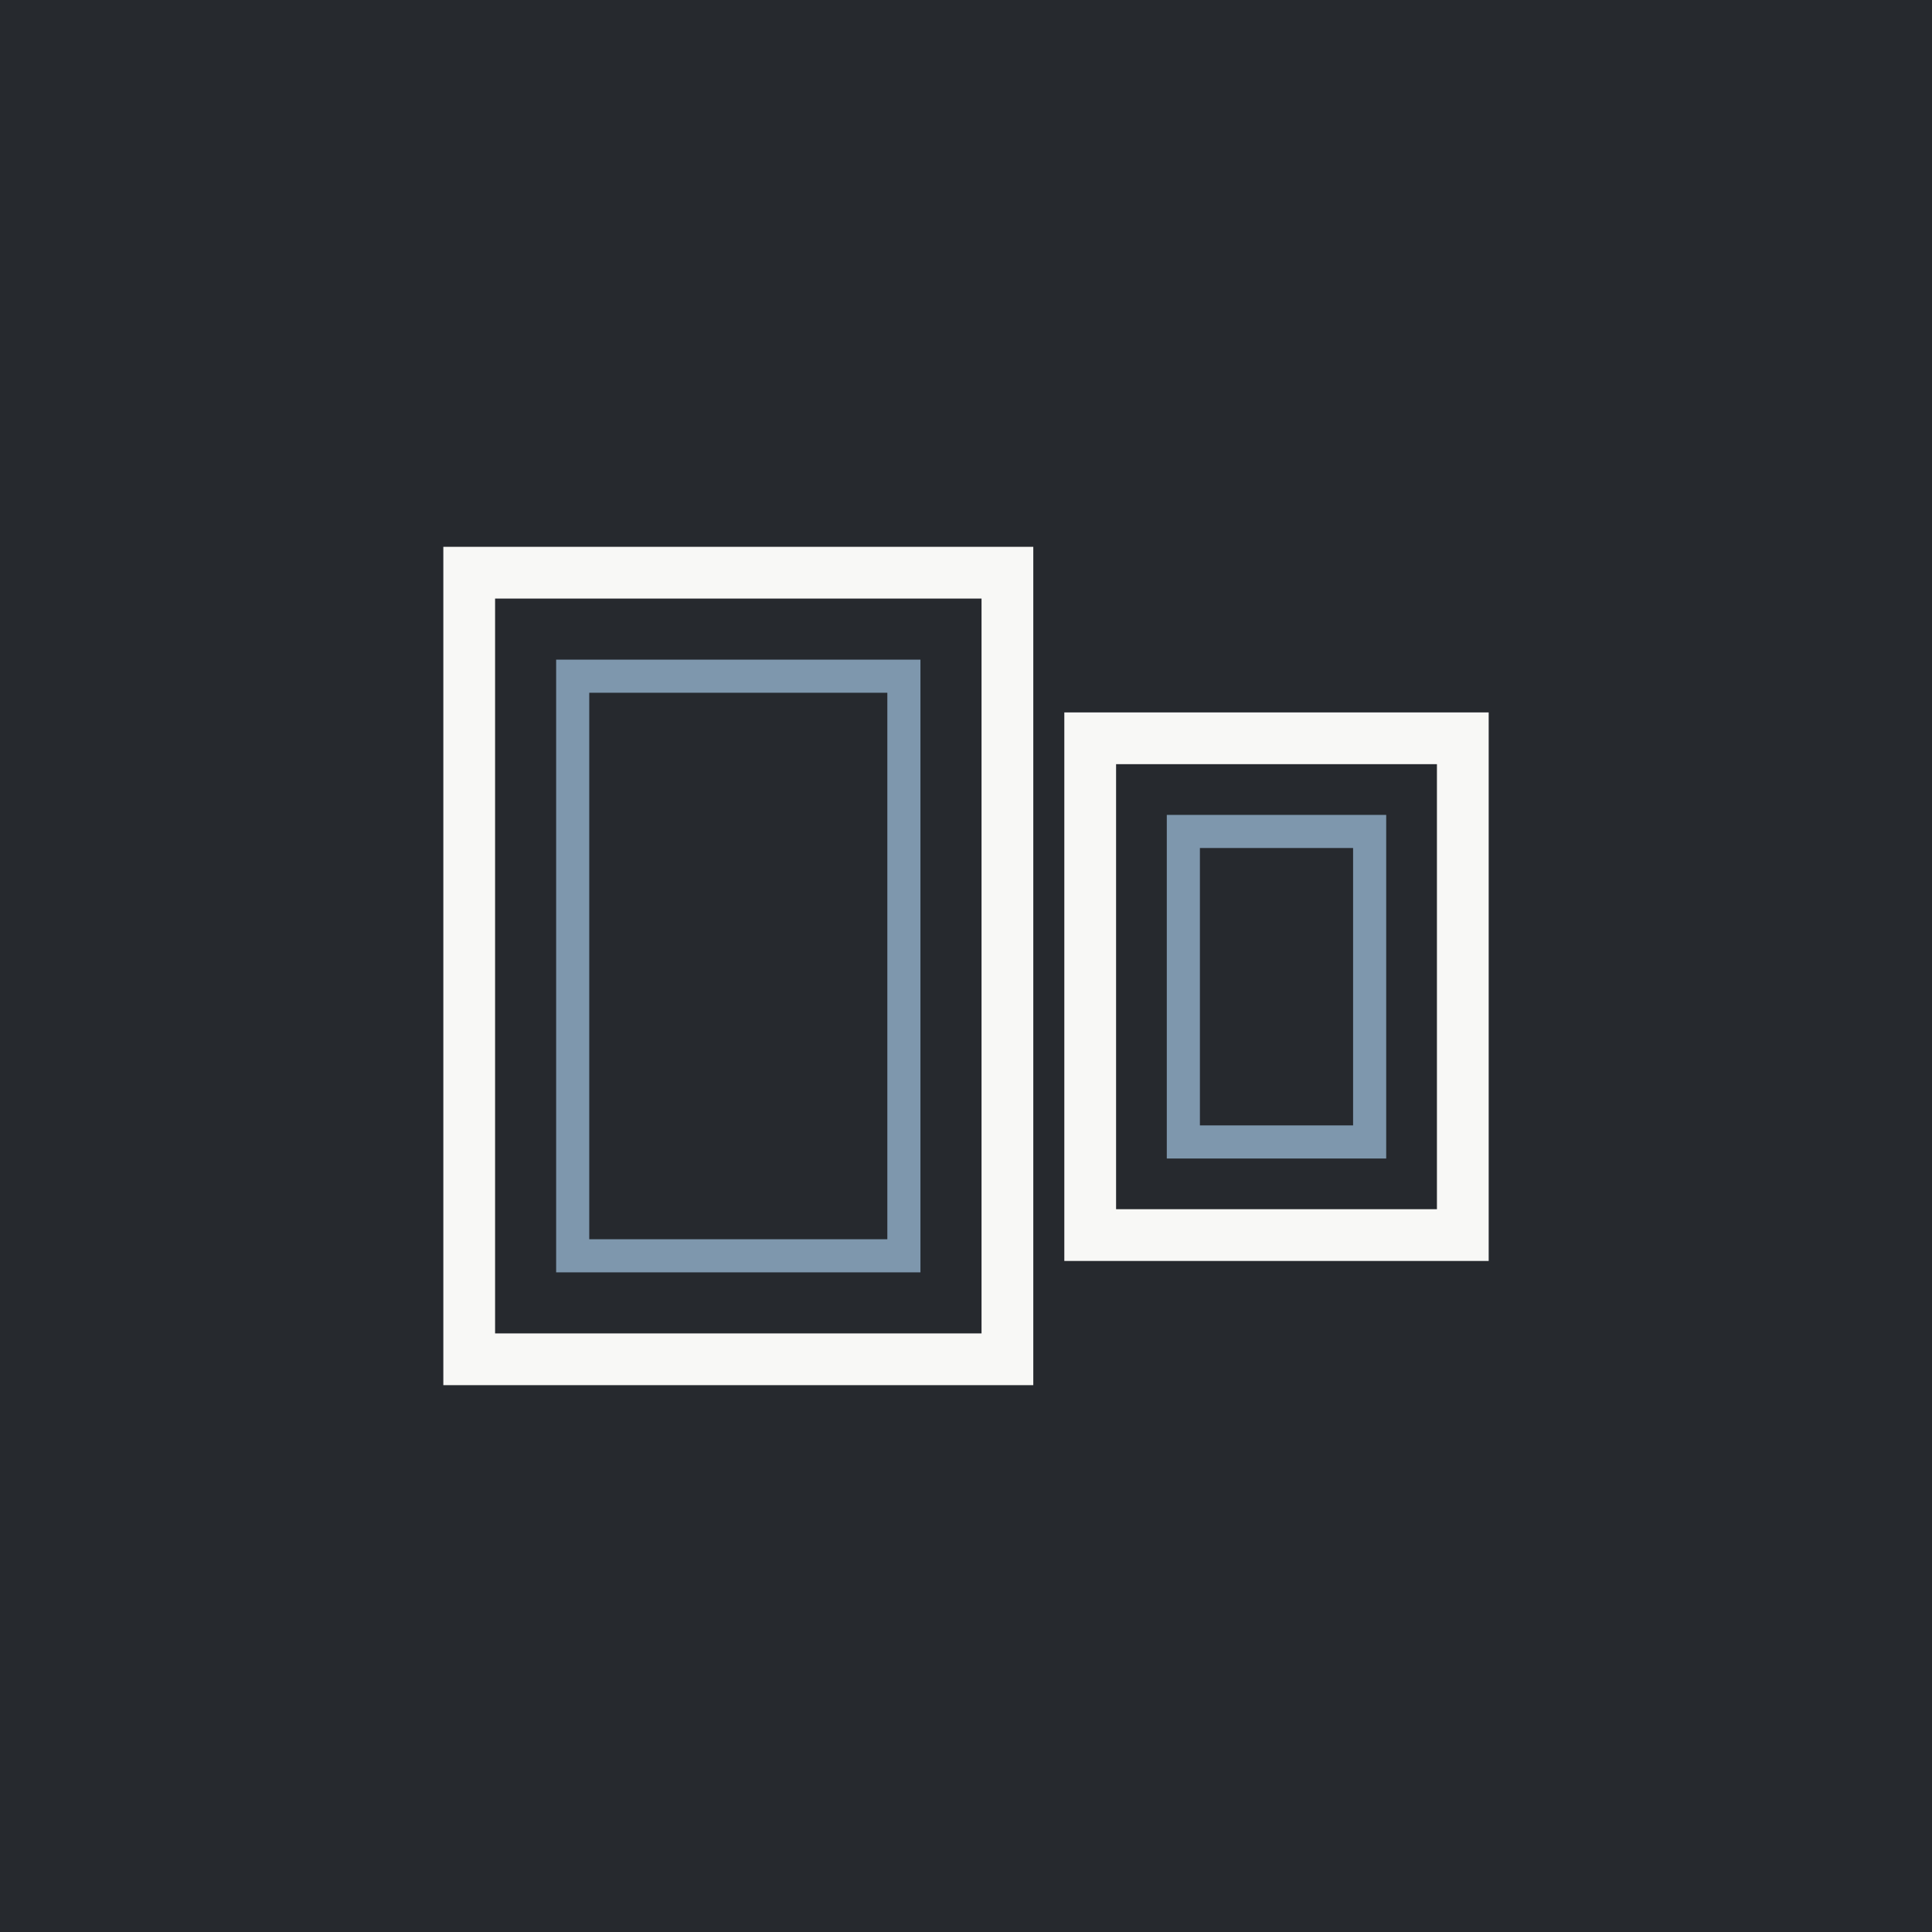
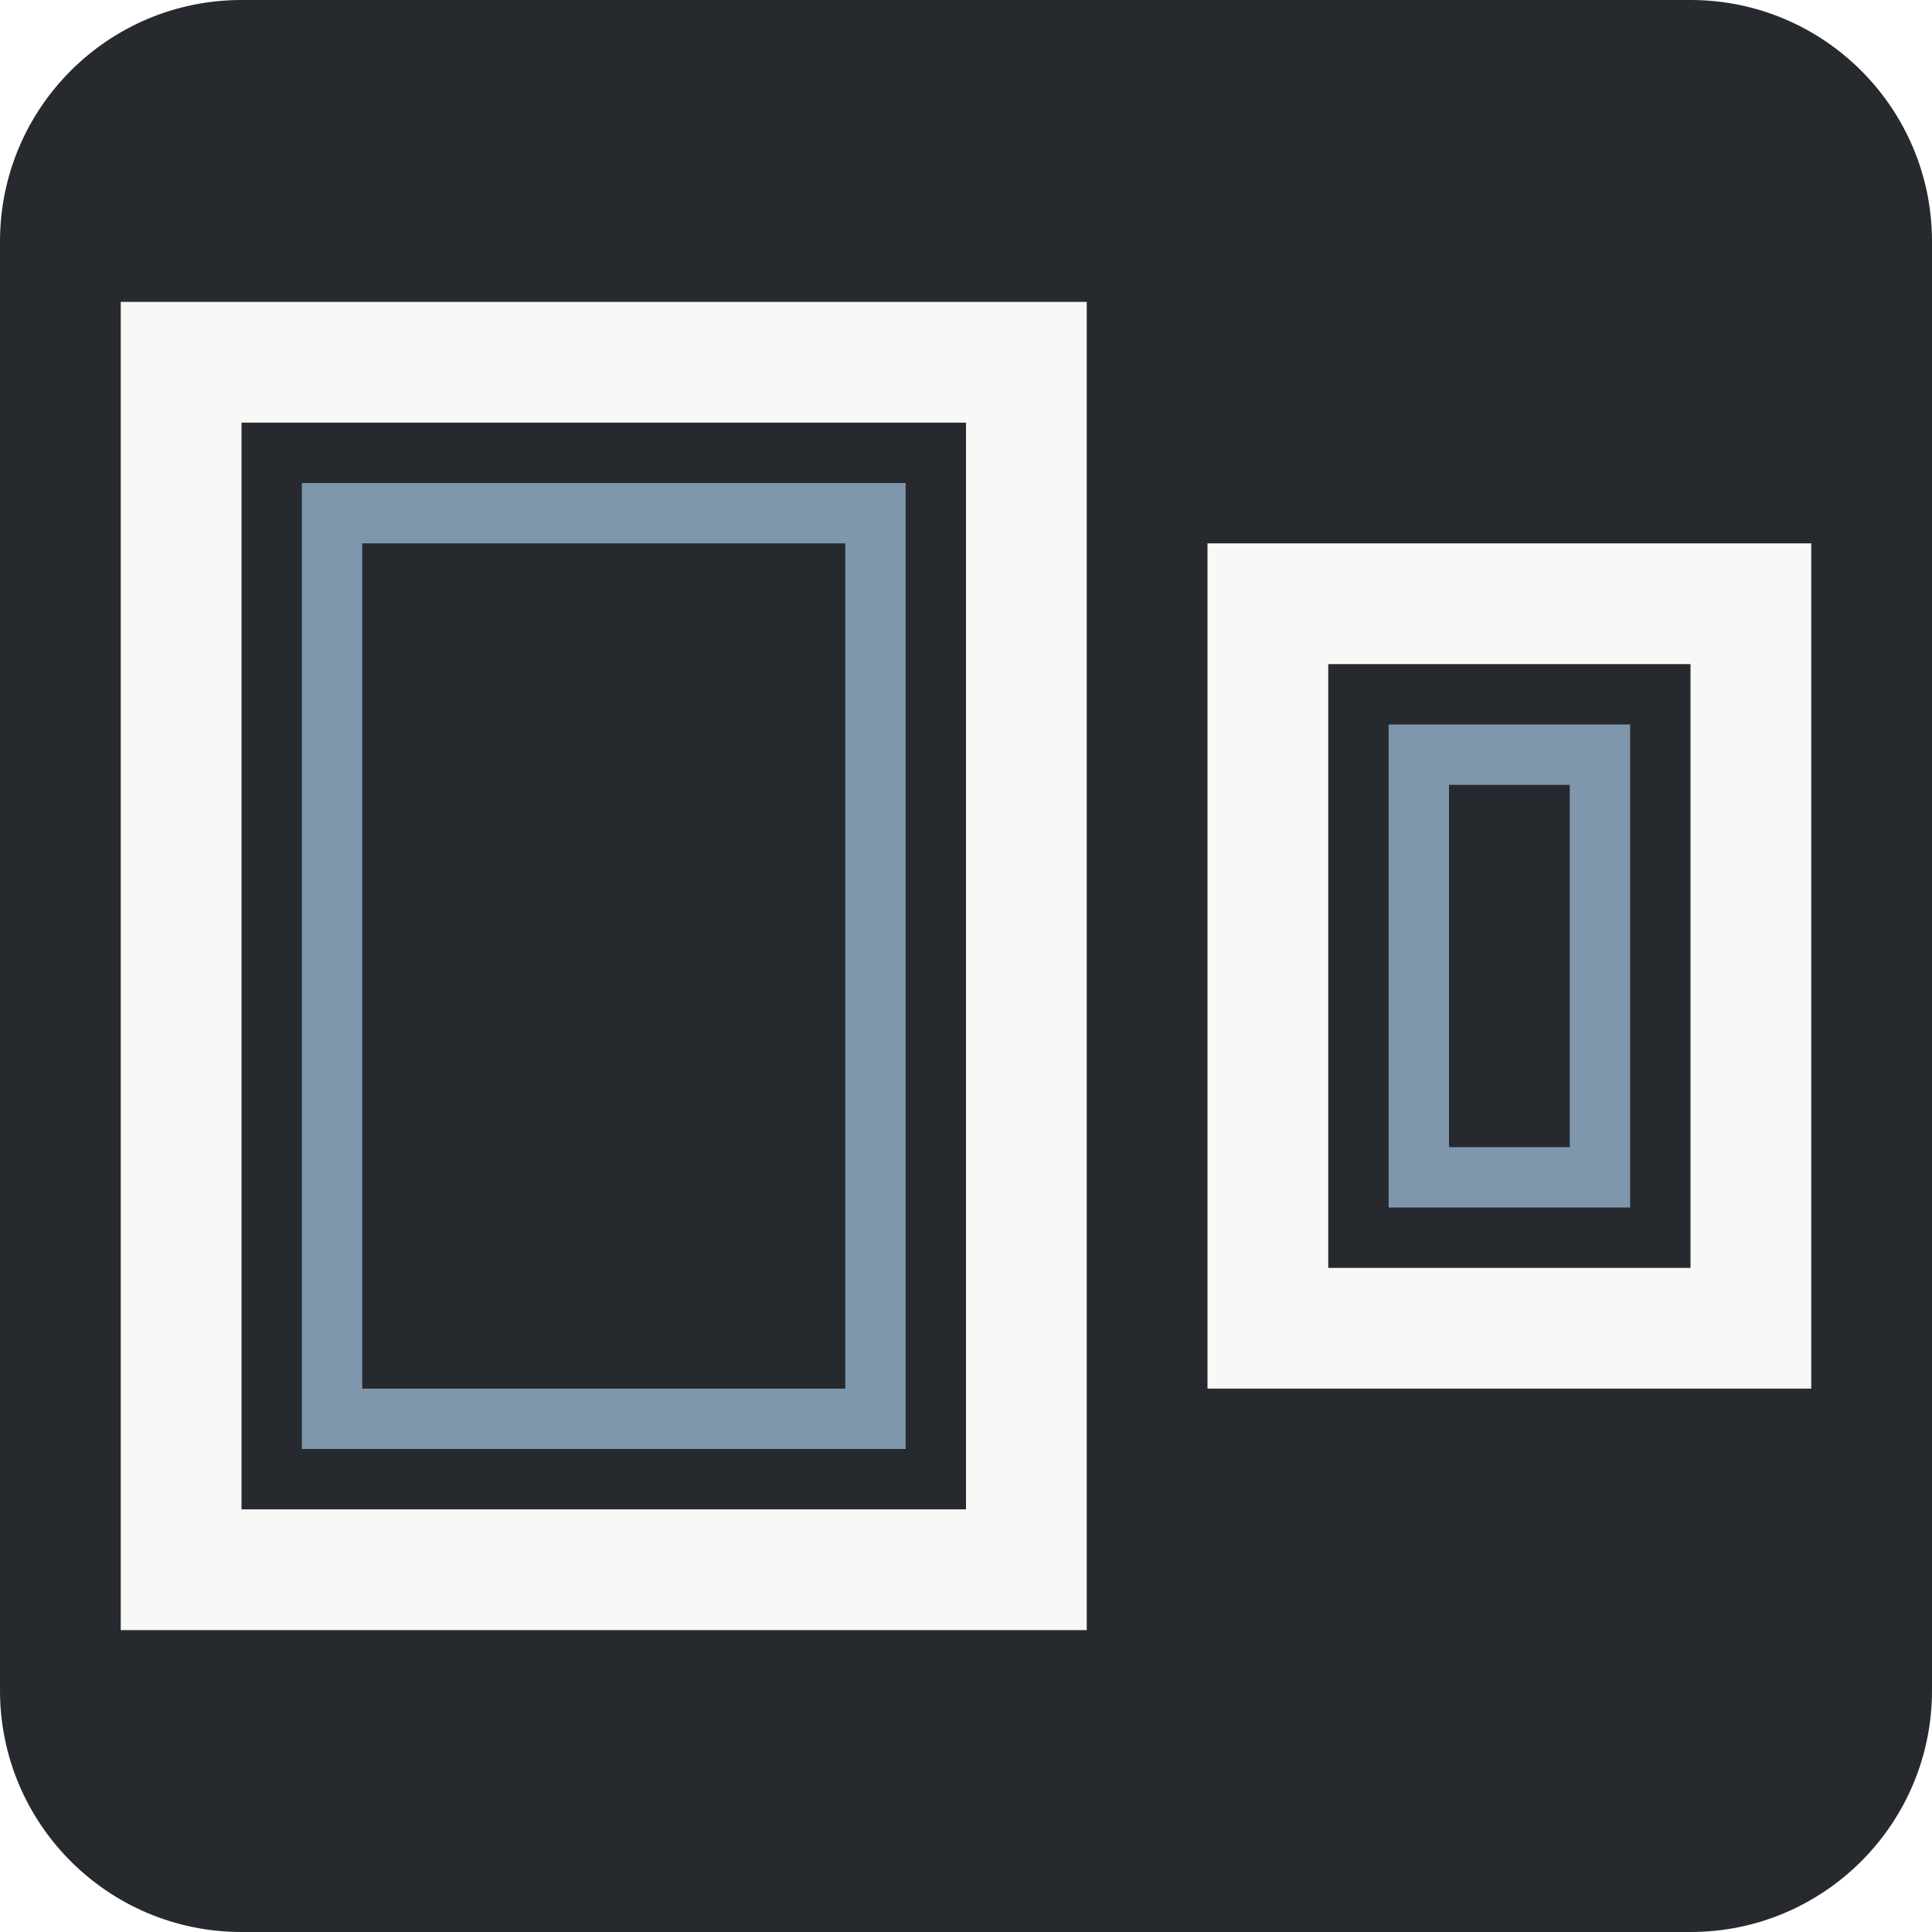
- <svg xmlns="http://www.w3.org/2000/svg" viewBox="0 0 1024.0 1024.0" width="1024" height="1024">
-   <rect width="1024.0" height="1024.0" fill="#26292E" />
-   <rect x="248.69" y="303.54" width="285.26" height="416.91" fill="none" stroke="#F8F8F6" stroke-width="27.43" />
-   <rect x="303.54" y="358.40" width="175.54" height="307.20" fill="none" stroke="#7E97AD" stroke-width="17.55" />
-   <rect x="577.83" y="391.31" width="197.49" height="263.31" fill="none" stroke="#F8F8F6" stroke-width="27.43" />
-   <rect x="627.20" y="440.69" width="98.74" height="164.57" fill="none" stroke="#7E97AD" stroke-width="17.55" />
+ <svg xmlns="http://www.w3.org/2000/svg" viewBox="0 0 32 32" width="32" height="32">
+   <rect width="32" height="32" rx="4" fill="#26292E" />
+   <g fill="none">
+     <rect x="3" y="6" width="14" height="20" stroke="#F8F8F6" stroke-width="2" />
+     <rect x="5.5" y="8.5" width="9" height="15" stroke="#7E97AD" />
+     <rect x="21" y="10" width="8" height="12" stroke="#F8F8F6" stroke-width="2" />
+     <rect x="23.5" y="12.5" width="3" height="7" stroke="#7E97AD" />
+   </g>
</svg>
